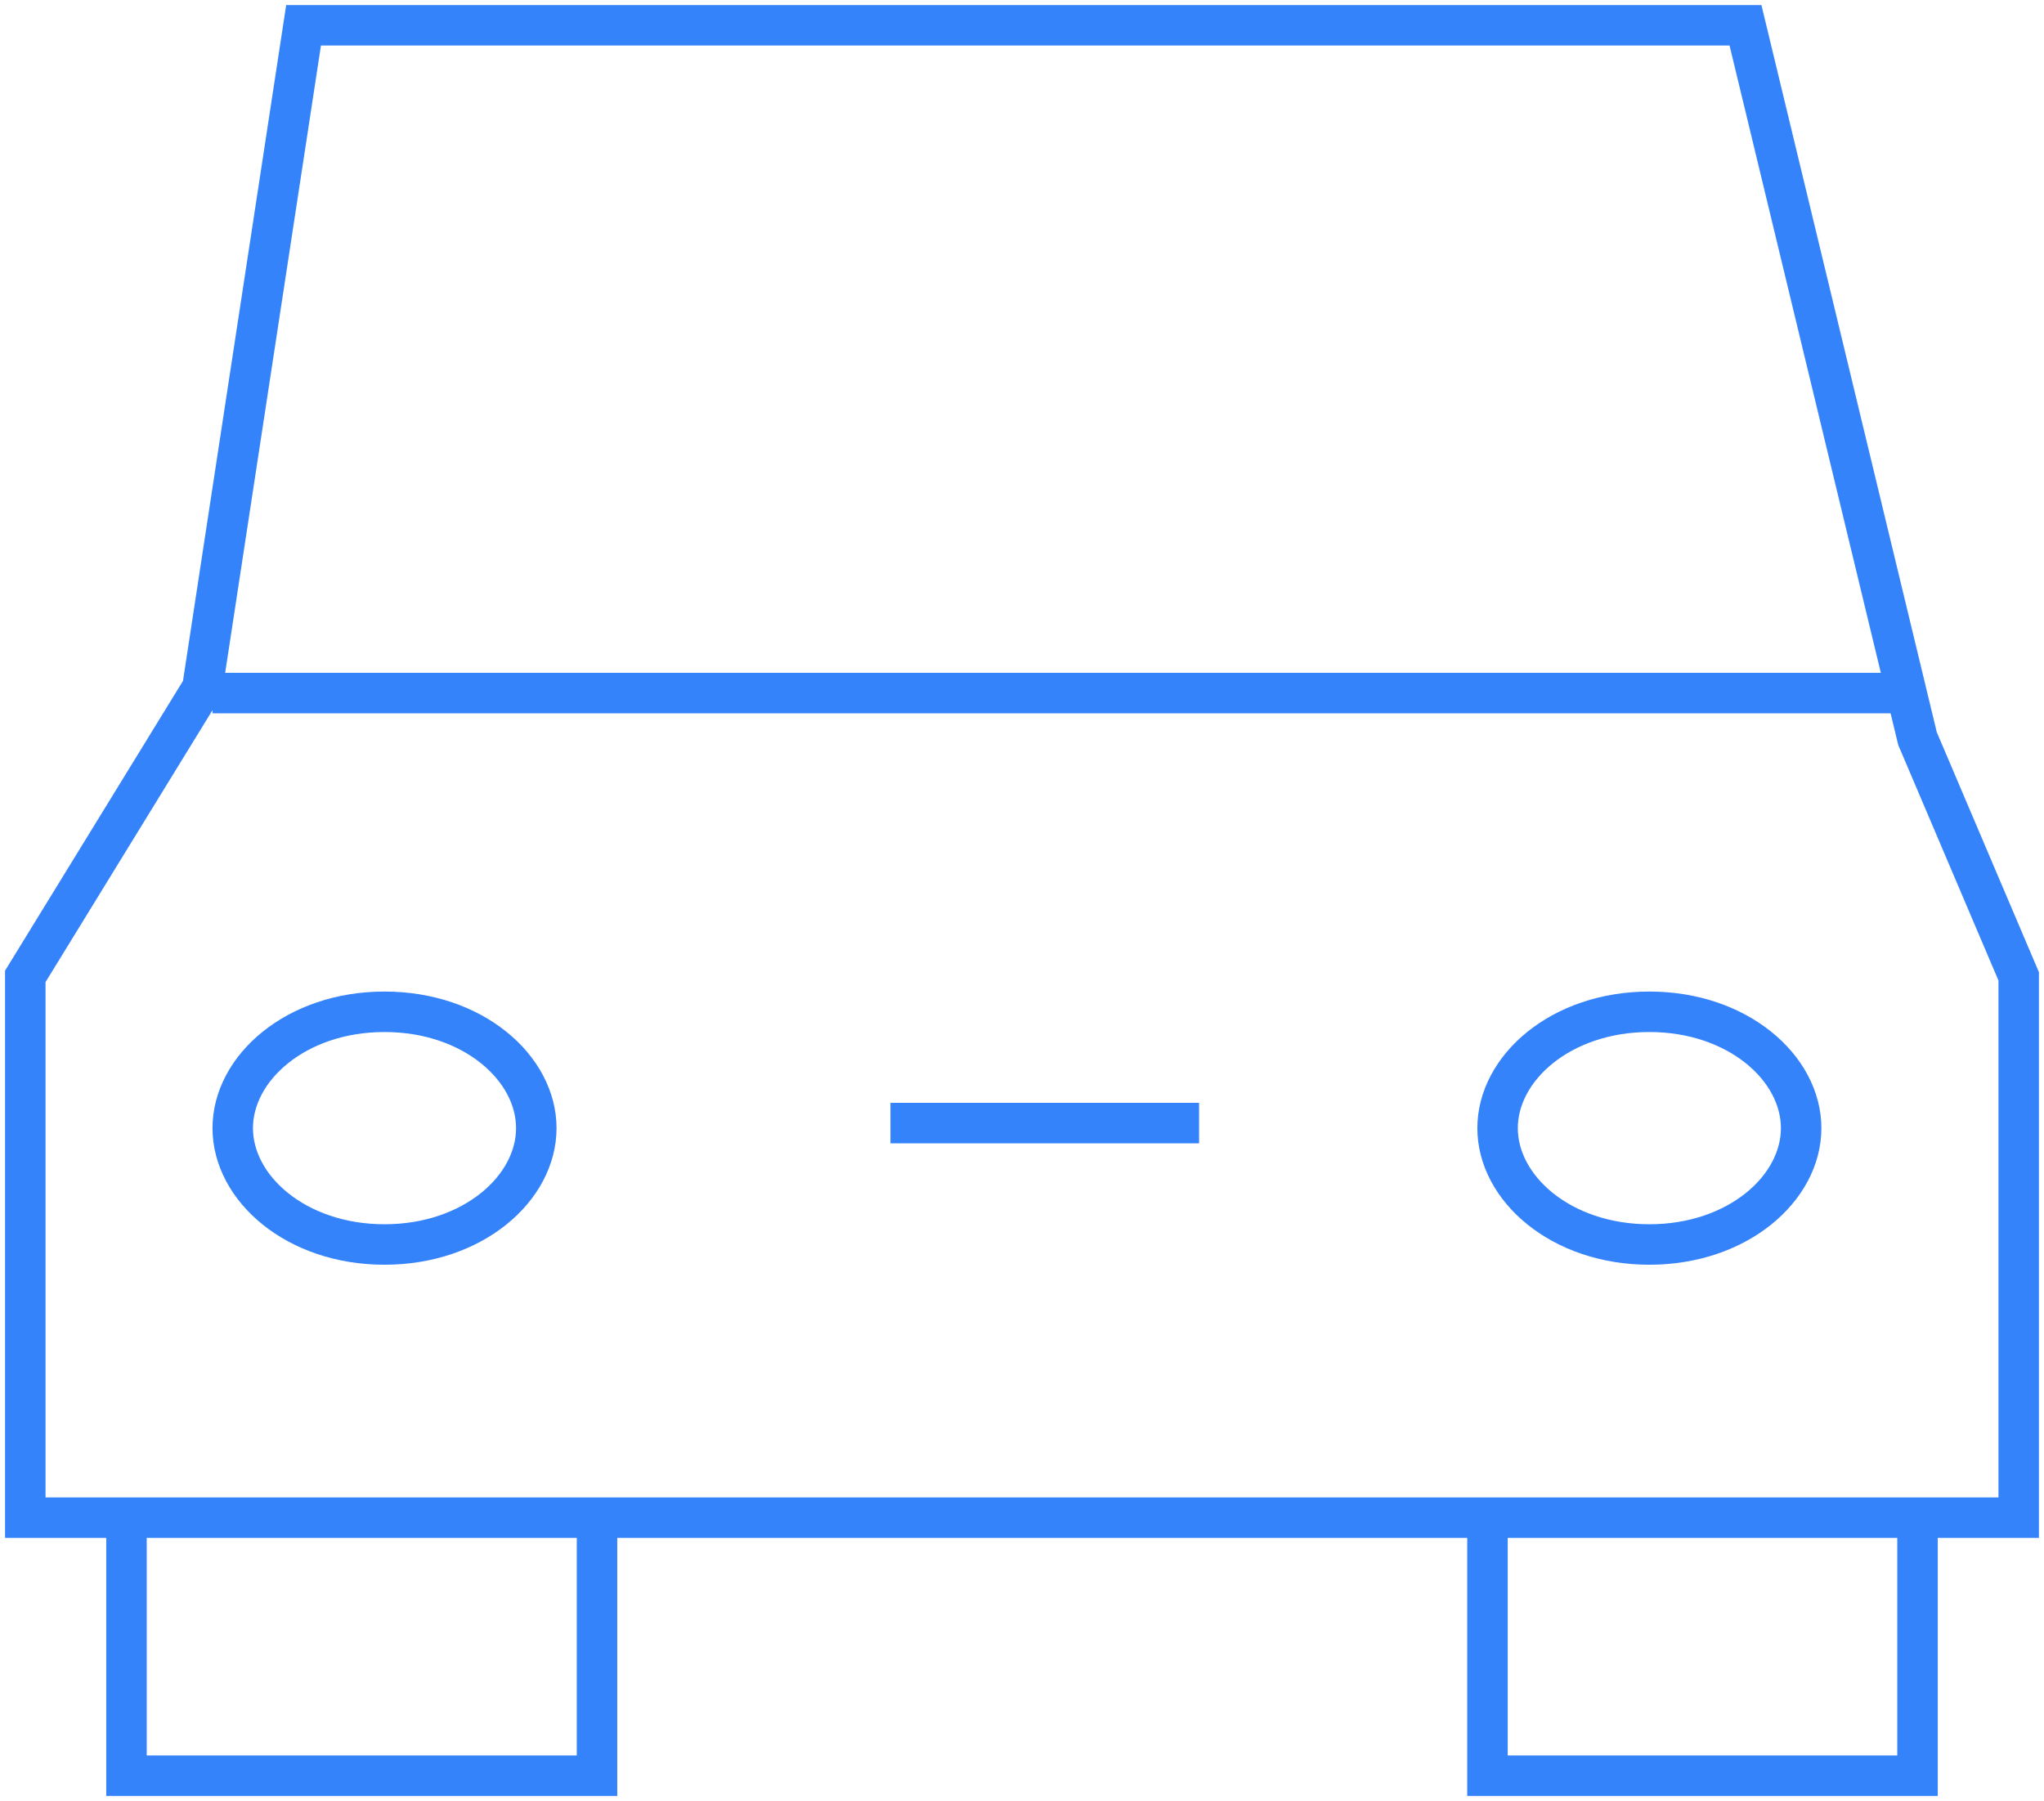
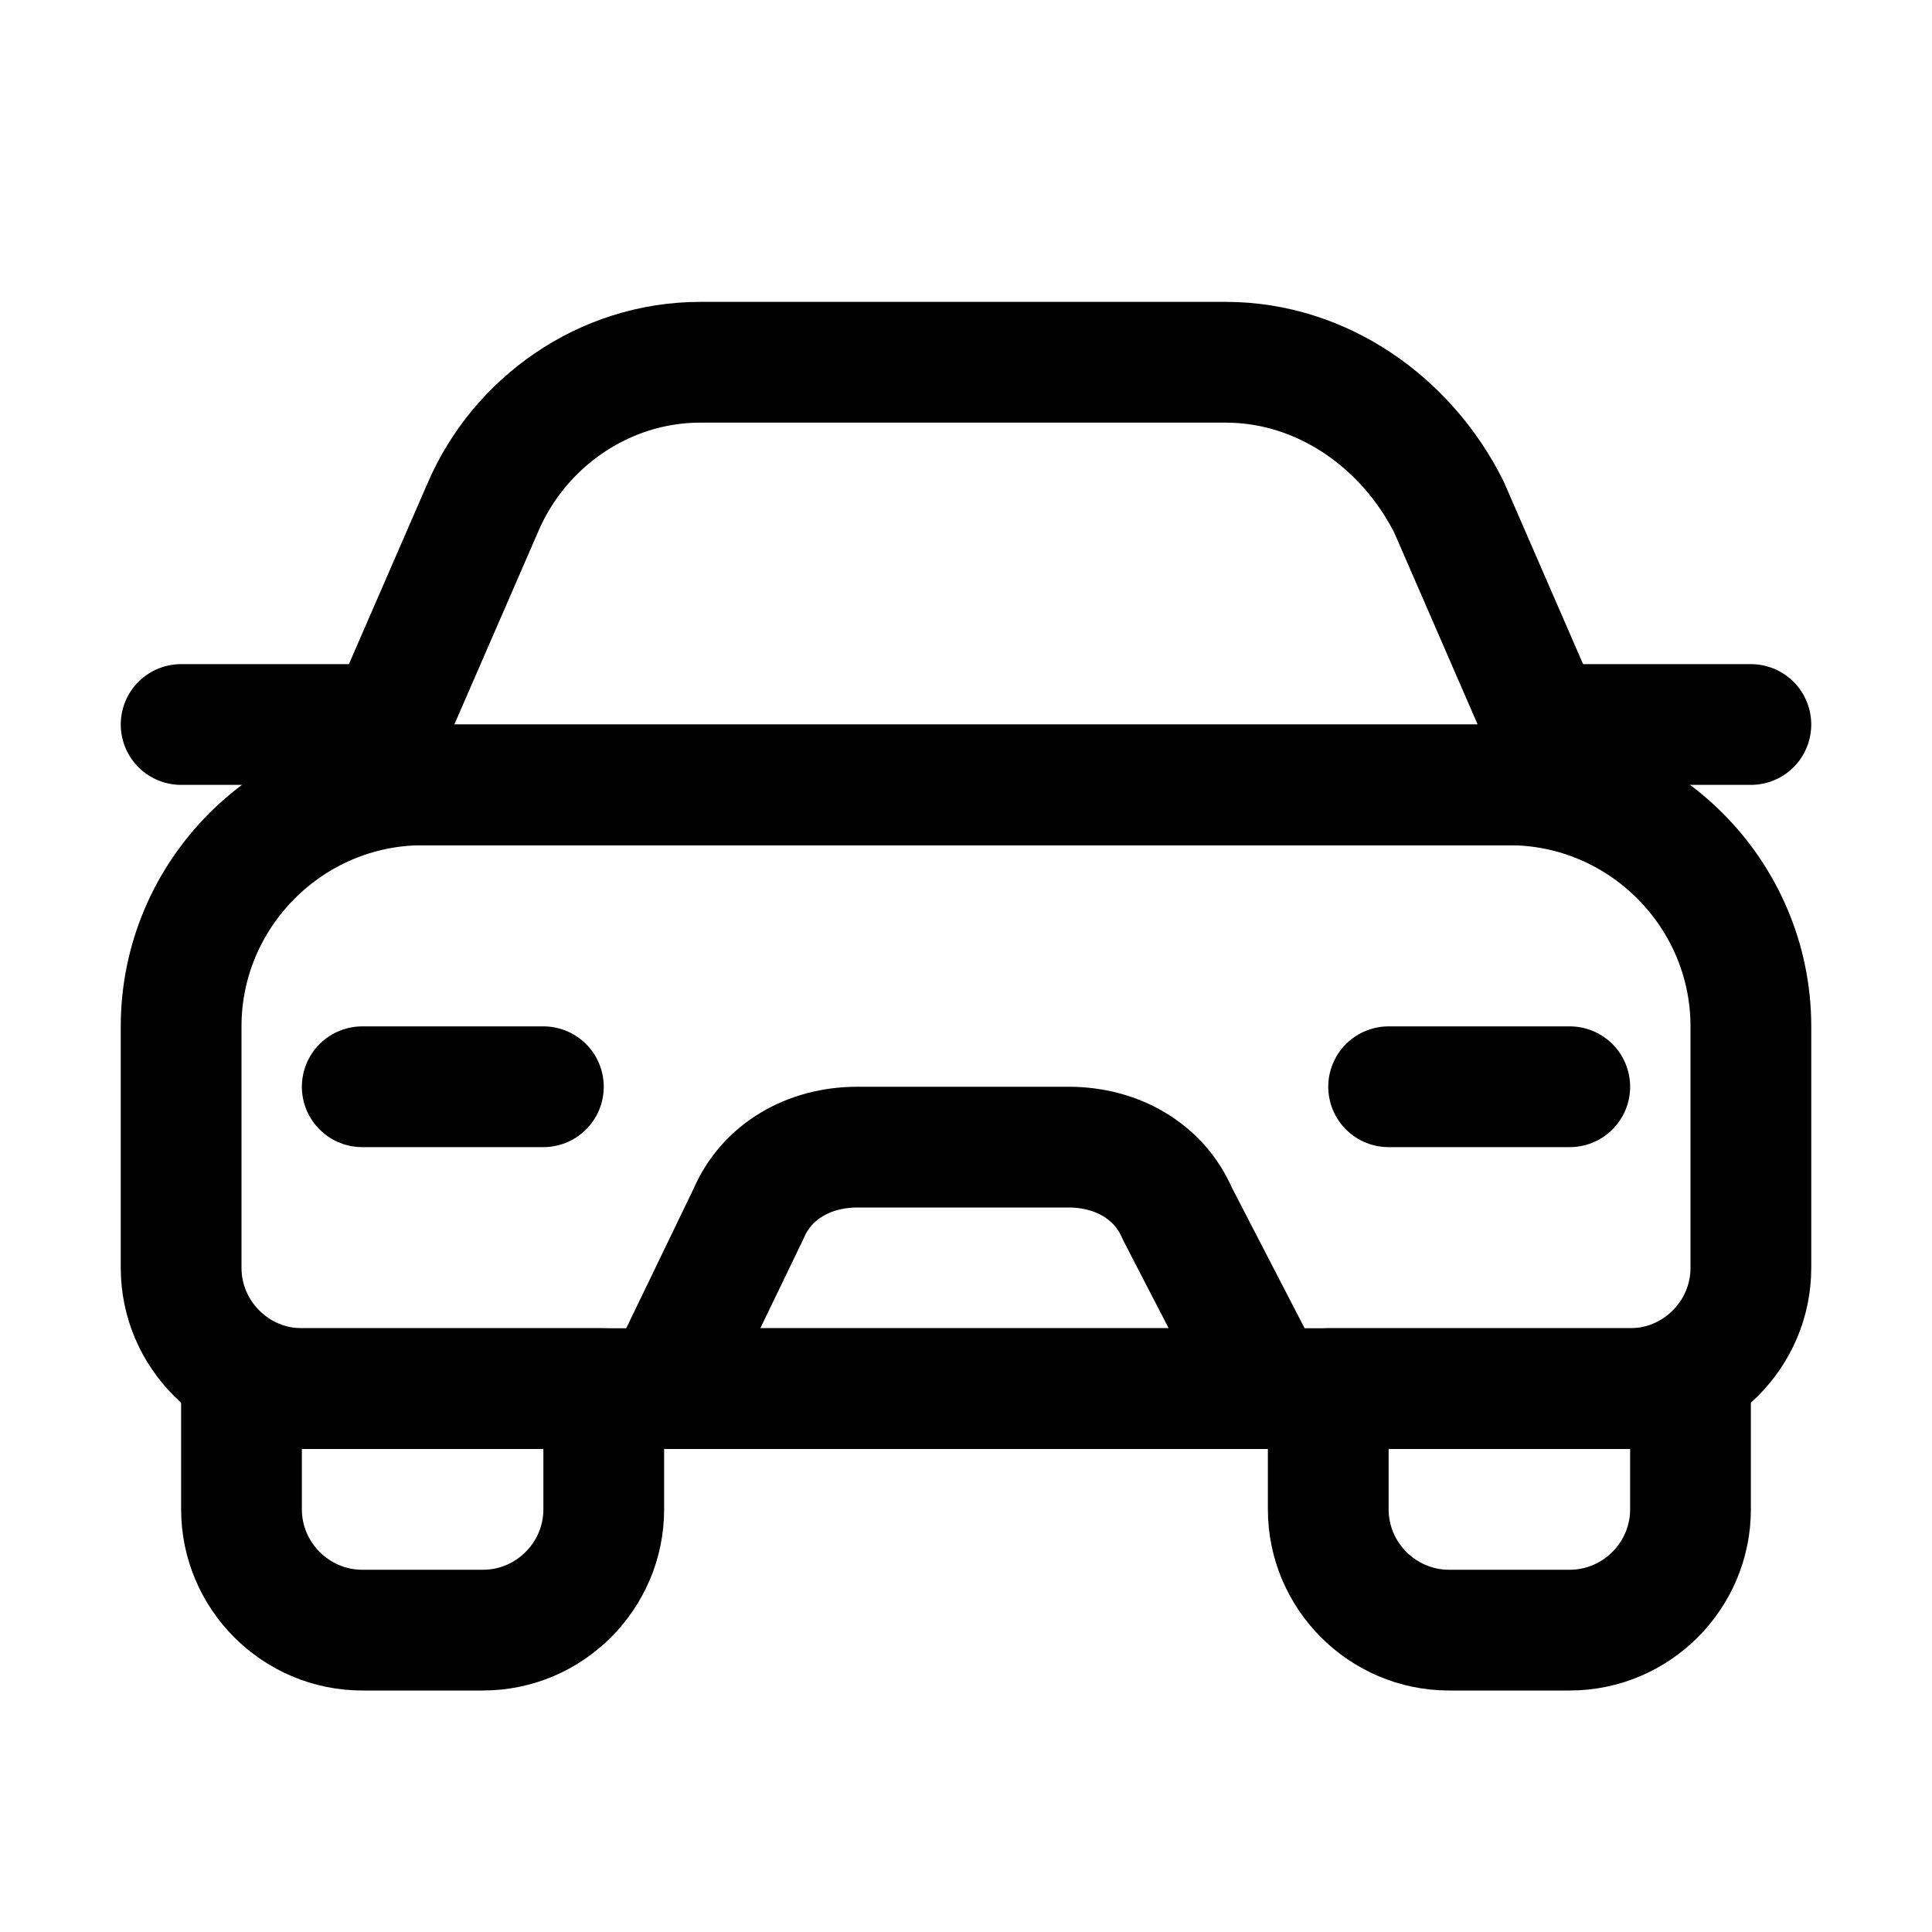
- <svg xmlns="http://www.w3.org/2000/svg" width="202" height="178" viewBox="0 0 202 178" fill="none">
-   <path d="M147 150V175.5H189.5V150M189.5 150H199.5V96.5L189.5 73L172.5 2.5H30L20 68L2.5 96.5V150H12.5M189.5 150H59M12.5 150V175.5H59V150M12.5 150H59M88 111H118.5" stroke="#3483FA" stroke-width="4" />
-   <path d="M21 68.5H188.5" stroke="#3483FA" stroke-width="4" />
-   <path d="M53 111.5C53 117.446 46.739 123 38 123C29.261 123 23 117.446 23 111.5C23 105.554 29.261 100 38 100C46.739 100 53 105.554 53 111.5Z" stroke="#3483FA" stroke-width="4" />
-   <path d="M178 111.5C178 117.446 171.739 123 163 123C154.261 123 148 117.446 148 111.5C148 105.554 154.261 100 163 100C171.739 100 178 105.554 178 111.5Z" stroke="#3483FA" stroke-width="4" />
+ <svg xmlns="http://www.w3.org/2000/svg" version="1.1" id="Icons" x="0px" y="0px" viewBox="0 0 32 32" style="enable-background:new 0 0 32 32;" xml:space="preserve">
+   <style type="text/css">
+ 	.st0{fill:none;stroke:#000000;stroke-width:2;stroke-linecap:round;stroke-linejoin:round;stroke-miterlimit:10;}
+ 	.st1{fill:none;stroke:#000000;stroke-width:2;stroke-linejoin:round;stroke-miterlimit:10;}
+ </style>
+   <path class="st0" d="M27,23H5c-1.1,0-2-0.9-2-2v-4c0-2.2,1.8-4,4-4h18c2.2,0,4,1.8,4,4v4C29,22.1,28.1,23,27,23z" />
+   <path class="st0" d="M26,13H6l2-4.6C8.6,7,10,6,11.6,6h8.7c1.6,0,3,1,3.7,2.4L26,13z" />
+   <path class="st0" d="M10,23H4v2c0,1.1,0.9,2,2,2h2c1.1,0,2-0.9,2-2V23z" />
+   <path class="st0" d="M28,23h-6v2c0,1.1,0.9,2,2,2h2c1.1,0,2-0.9,2-2V23z" />
+   <line class="st0" x1="3" y1="12" x2="6.4" y2="12" />
+   <line class="st0" x1="26" y1="12" x2="29" y2="12" />
+   <path class="st0" d="M21,23H11l1.4-2.9c0.3-0.7,1-1.1,1.8-1.1h3.5c0.8,0,1.5,0.4,1.8,1.1L21,23z" />
+   <line class="st0" x1="6" y1="18" x2="9" y2="18" />
+   <line class="st0" x1="23" y1="18" x2="26" y2="18" />
</svg>
